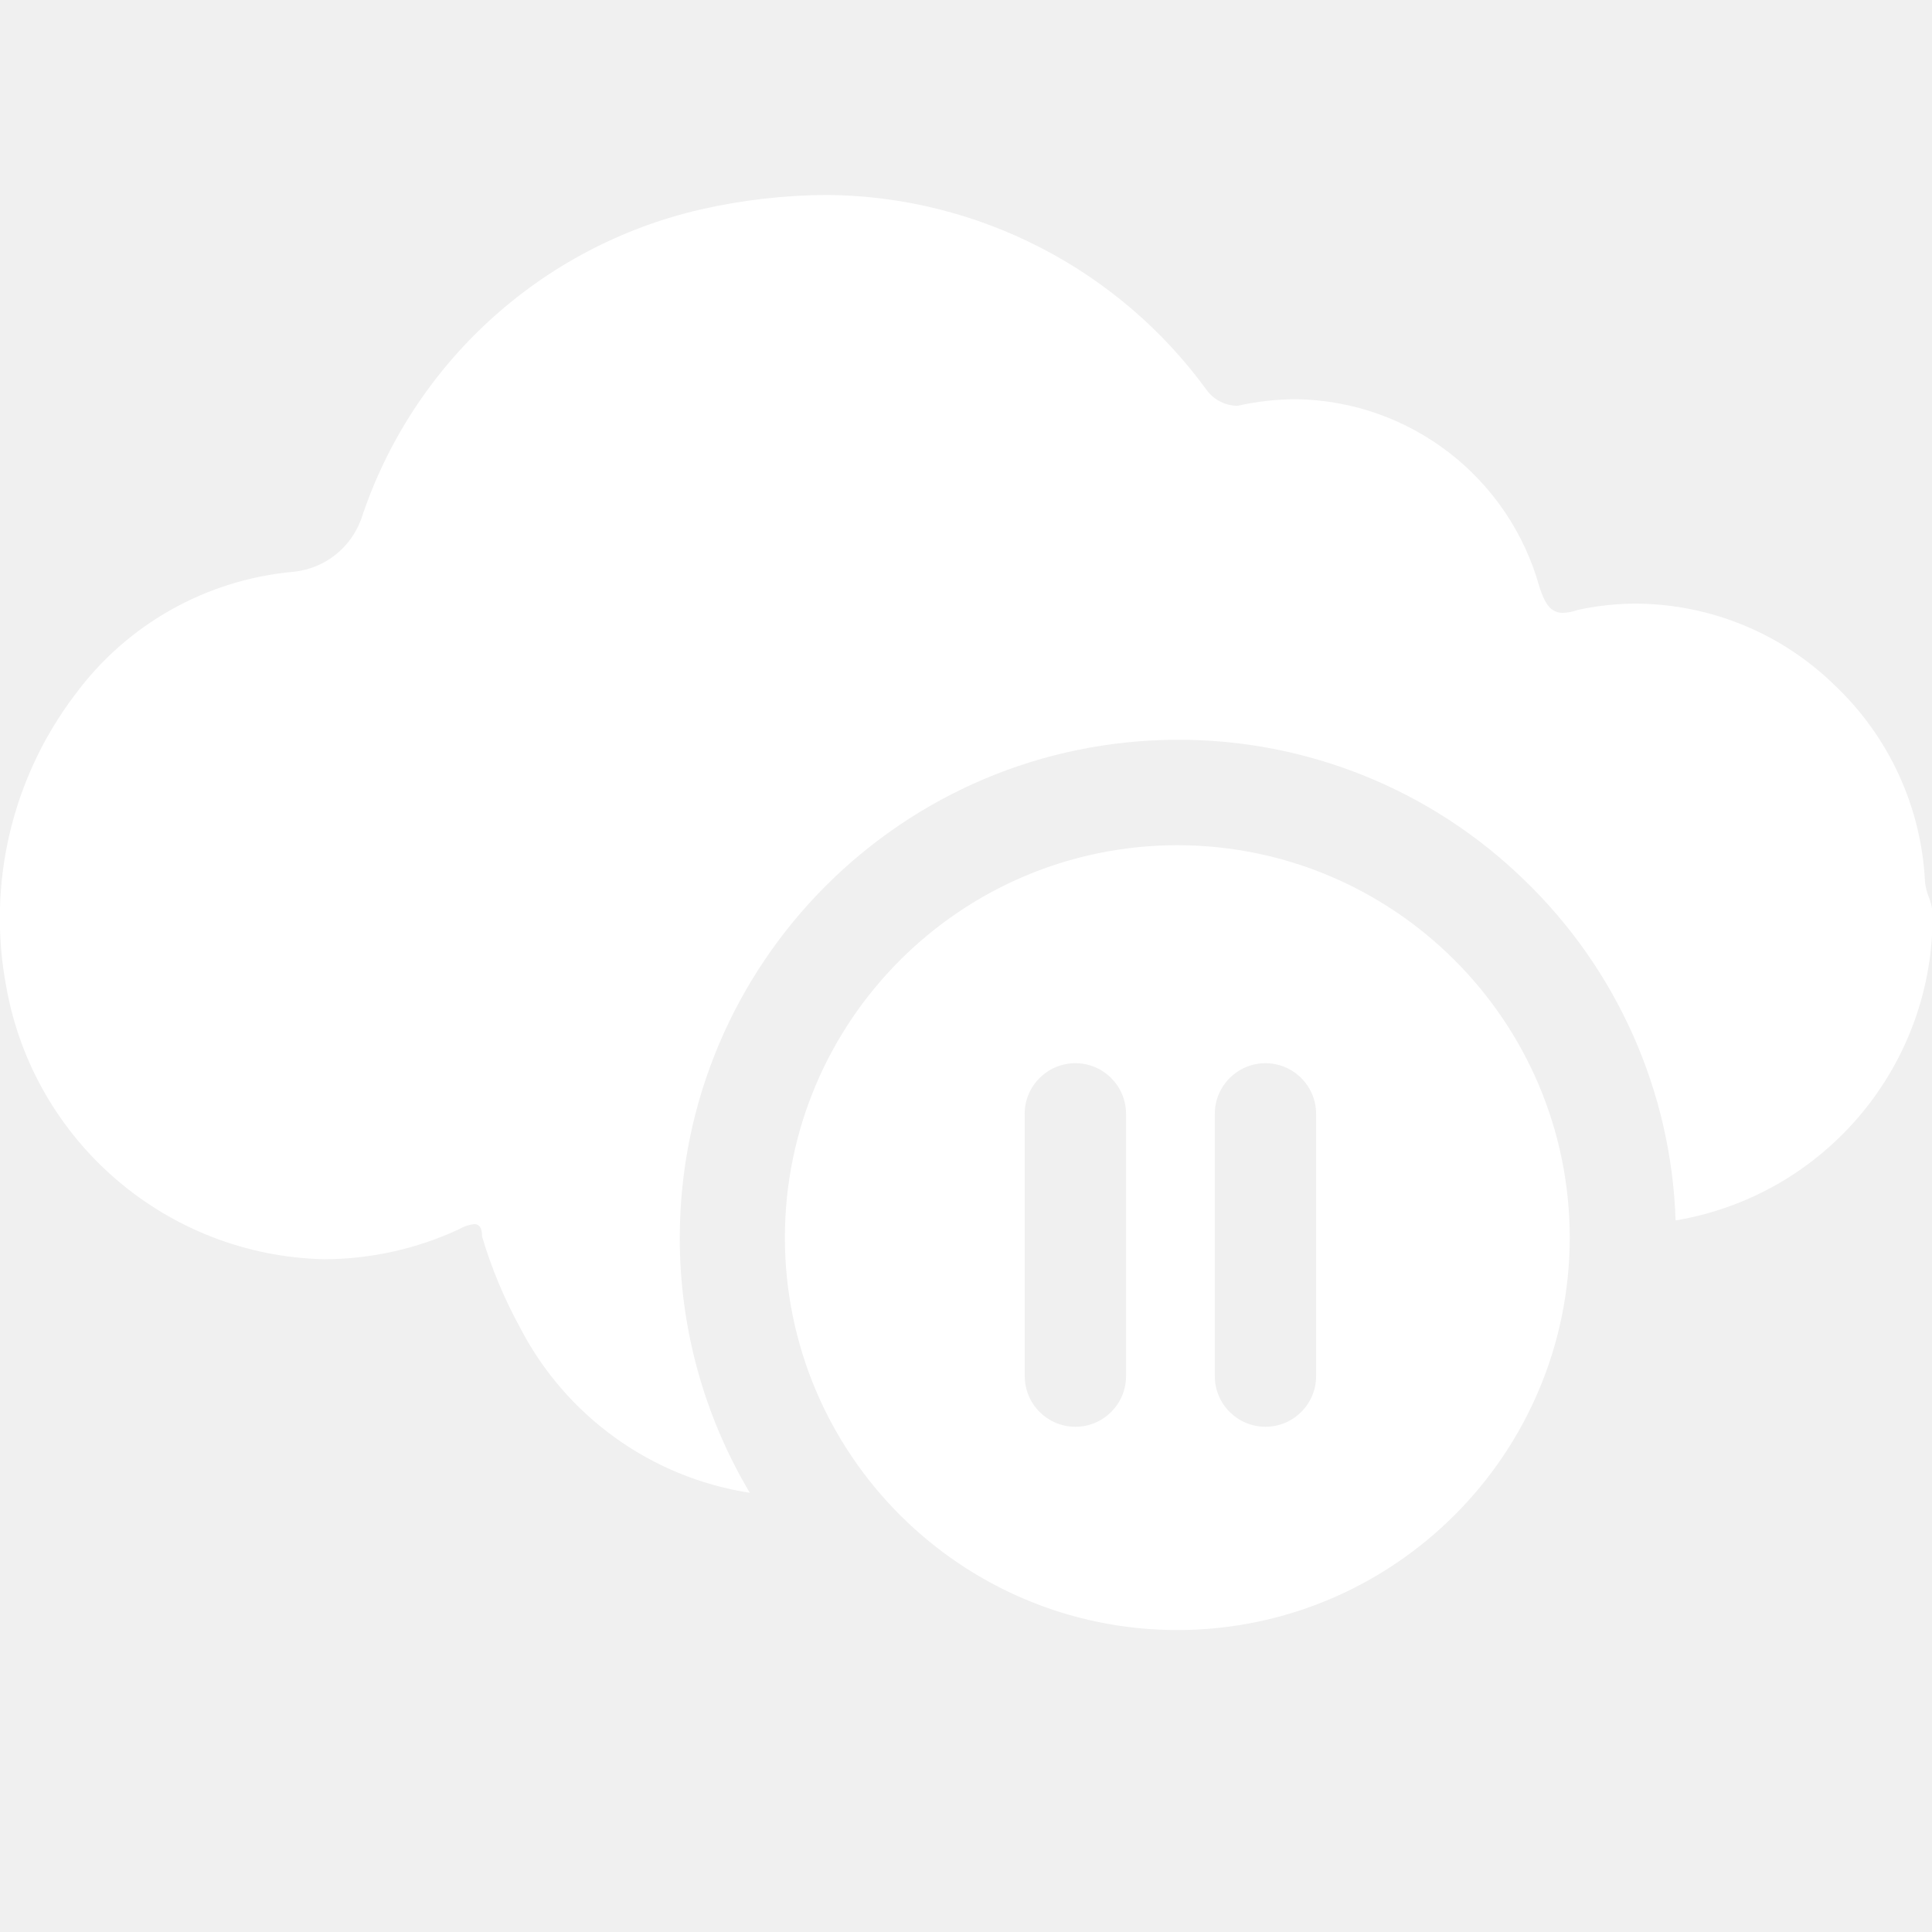
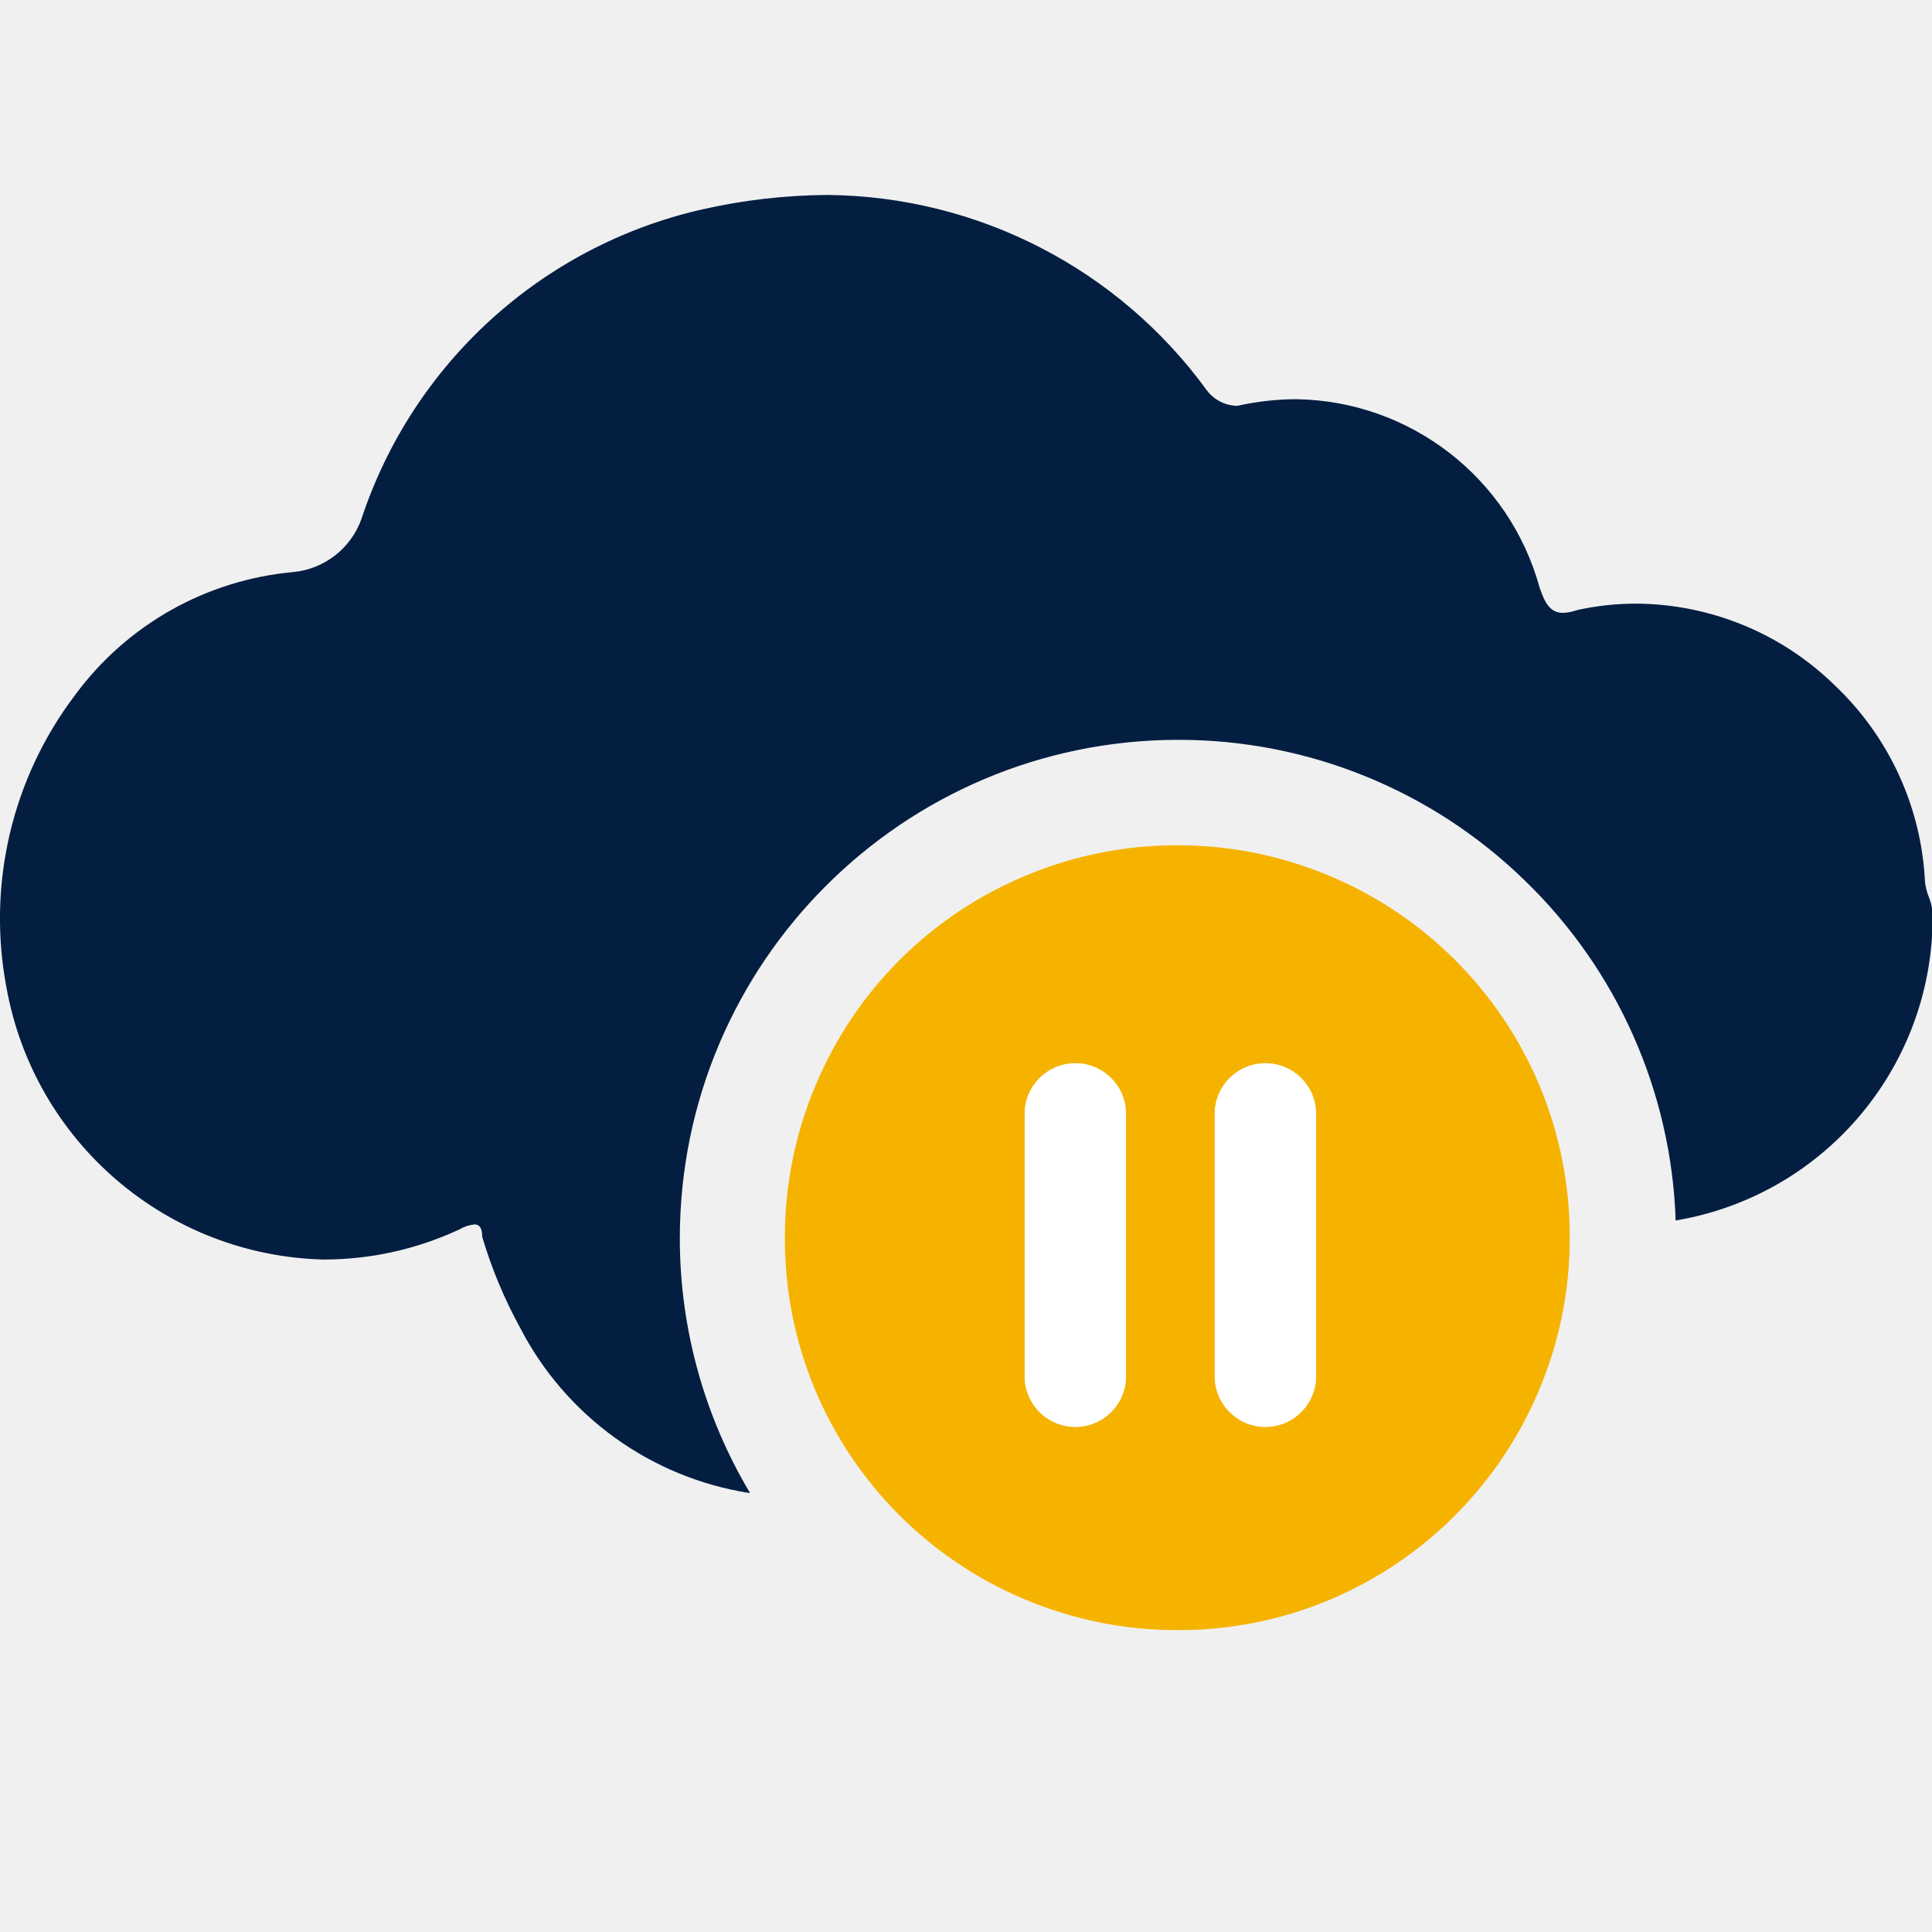
<svg xmlns="http://www.w3.org/2000/svg" width="32" height="32" viewBox="0 0 32 32">
  <defs>
-     <clipPath id="clip-Artboard_27">
+     <clipPath id="clip-Artboard_24">
      <rect width="32" height="32" />
    </clipPath>
  </defs>
-   <g id="Artboard_27" data-name="Artboard – 27" clip-path="url(#clip-Artboard_27)">
-     <path id="Union_12" data-name="Union 12" d="M-692,188.27a6.507,6.507,0,0,1,6.5-6.5,6.507,6.507,0,0,1,6.5,6.5,6.507,6.507,0,0,1-6.5,6.5A6.507,6.507,0,0,1-692,188.27Zm7.121-2.05v4.344a.84.84,0,0,0,.839.839.84.84,0,0,0,.839-.839V186.22a.84.84,0,0,0-.839-.839A.84.84,0,0,0-684.879,186.22Zm-3.148,0v4.344a.84.84,0,0,0,.839.839.84.84,0,0,0,.839-.839V186.22a.84.84,0,0,0-.839-.839A.84.84,0,0,0-688.028,186.22Zm-4.563,6.275a5.175,5.175,0,0,1-3.8-2.742,7.678,7.678,0,0,1-.625-1.5c0-.141-.041-.207-.13-.207a.614.614,0,0,0-.246.082,5.334,5.334,0,0,1-2.241.5,5.475,5.475,0,0,1-5.263-4.506,6.126,6.126,0,0,1,1.135-4.842,5.055,5.055,0,0,1,3.617-2.038,1.335,1.335,0,0,0,1.126-.875,7.754,7.754,0,0,1,5.629-5.128A9.646,9.646,0,0,1-691.3,171a7.856,7.856,0,0,1,6.295,3.243.645.645,0,0,0,.5.25,4.493,4.493,0,0,1,.977-.11A4.248,4.248,0,0,1-679.5,177.5c.088.267.181.422.387.422a.777.777,0,0,0,.238-.047,4.552,4.552,0,0,1,.974-.106,4.741,4.741,0,0,1,3.285,1.348,4.8,4.8,0,0,1,1.5,3.26.968.968,0,0,0,.062.25.993.993,0,0,1,.063.25,5.1,5.1,0,0,1-4.256,5.108,8.2,8.2,0,0,0-2.507-5.639,8.2,8.2,0,0,0-5.737-2.322,8.259,8.259,0,0,0-8.25,8.25,8.246,8.246,0,0,0,1.16,4.222l0,0Z" transform="translate(705 -167.771)" fill="#fff" />
+   <g id="Artboard_24" data-name="Artboard – 24" clip-path="url(#clip-Artboard_24)">
+     <g id="Group_77" data-name="Group 77">
+       <g id="Group_57" data-name="Group 57">
+         <path id="Subtraction_41" data-name="Subtraction 41" d="M-769.588,116.5h0a5.175,5.175,0,0,1-3.8-2.742,7.7,7.7,0,0,1-.625-1.5c0-.142-.041-.207-.129-.207a.615.615,0,0,0-.247.082,5.319,5.319,0,0,1-2.241.5,5.475,5.475,0,0,1-5.263-4.506,6.129,6.129,0,0,1,1.135-4.842,5.052,5.052,0,0,1,3.617-2.039,1.334,1.334,0,0,0,1.126-.875,7.755,7.755,0,0,1,5.629-5.128A9.657,9.657,0,0,1-768.3,95a7.854,7.854,0,0,1,6.294,3.243.647.647,0,0,0,.5.25,4.513,4.513,0,0,1,.977-.11A4.247,4.247,0,0,1-756.5,101.5c.089.267.181.422.387.422a.776.776,0,0,0,.238-.047,4.551,4.551,0,0,1,.975-.106,4.74,4.74,0,0,1,3.284,1.348,4.8,4.8,0,0,1,1.5,3.26.971.971,0,0,0,.063.25.973.973,0,0,1,.063.25,5.1,5.1,0,0,1-4.256,5.109,8.206,8.206,0,0,0-2.507-5.639,8.207,8.207,0,0,0-5.737-2.322,8.26,8.26,0,0,0-8.25,8.25,8.239,8.239,0,0,0,1.161,4.222Z" transform="translate(782 -91.771)" fill="#041e42" />
+       </g>
+       <g id="Group_68" data-name="Group 68">
+         <path id="Path_206" data-name="Path 206" d="M-524.5,12a6.46,6.46,0,0,1-2.53-.511A6.479,6.479,0,0,1-529.1,10.1a6.479,6.479,0,0,1-1.393-2.066A6.459,6.459,0,0,1-531,5.5a6.459,6.459,0,0,1,.511-2.53A6.479,6.479,0,0,1-529.1.9,6.479,6.479,0,0,1-527.03-.489,6.46,6.46,0,0,1-524.5-1a6.46,6.46,0,0,1,2.53.511A6.478,6.478,0,0,1-519.9.9a6.477,6.477,0,0,1,1.393,2.066A6.46,6.46,0,0,1-518,5.5a6.46,6.46,0,0,1-.511,2.53A6.477,6.477,0,0,1-519.9,10.1a6.478,6.478,0,0,1-2.066,1.393A6.46,6.46,0,0,1-524.5,12Zm1.459-9.389a.84.84,0,0,0-.839.839V7.795a.84.84,0,0,0,.839.839.84.84,0,0,0,.839-.839V3.45A.84.84,0,0,0-523.041,2.611Zm-3.148,0a.84.84,0,0,0-.839.839V7.795a.84.84,0,0,0,.839.839.84.84,0,0,0,.839-.839V3.45A.84.84,0,0,0-526.189,2.611Z" transform="translate(544 15)" fill="#f5b300" />
+         <g id="pause" transform="translate(16.972 17.611)">
+           <path id="Path_171" data-name="Path 171" d="M6.407,5.183a.839.839,0,0,1-.839.839h0a.839.839,0,0,1-.839-.839V.839A.839.839,0,0,1,5.568,0h0a.839.839,0,0,1,.839.839Z" transform="translate(-4.729 0)" fill="#fff" />
+           <path id="Path_172" data-name="Path 172" d="M31.293,5.183a.839.839,0,0,1-.839.839h0a.839.839,0,0,1-.839-.839V.839A.839.839,0,0,1,30.454,0h0a.839.839,0,0,1,.839.839Z" transform="translate(-26.467 0)" fill="#fff" />
+         </g>
+       </g>
+     </g>
  </g>
</svg>
